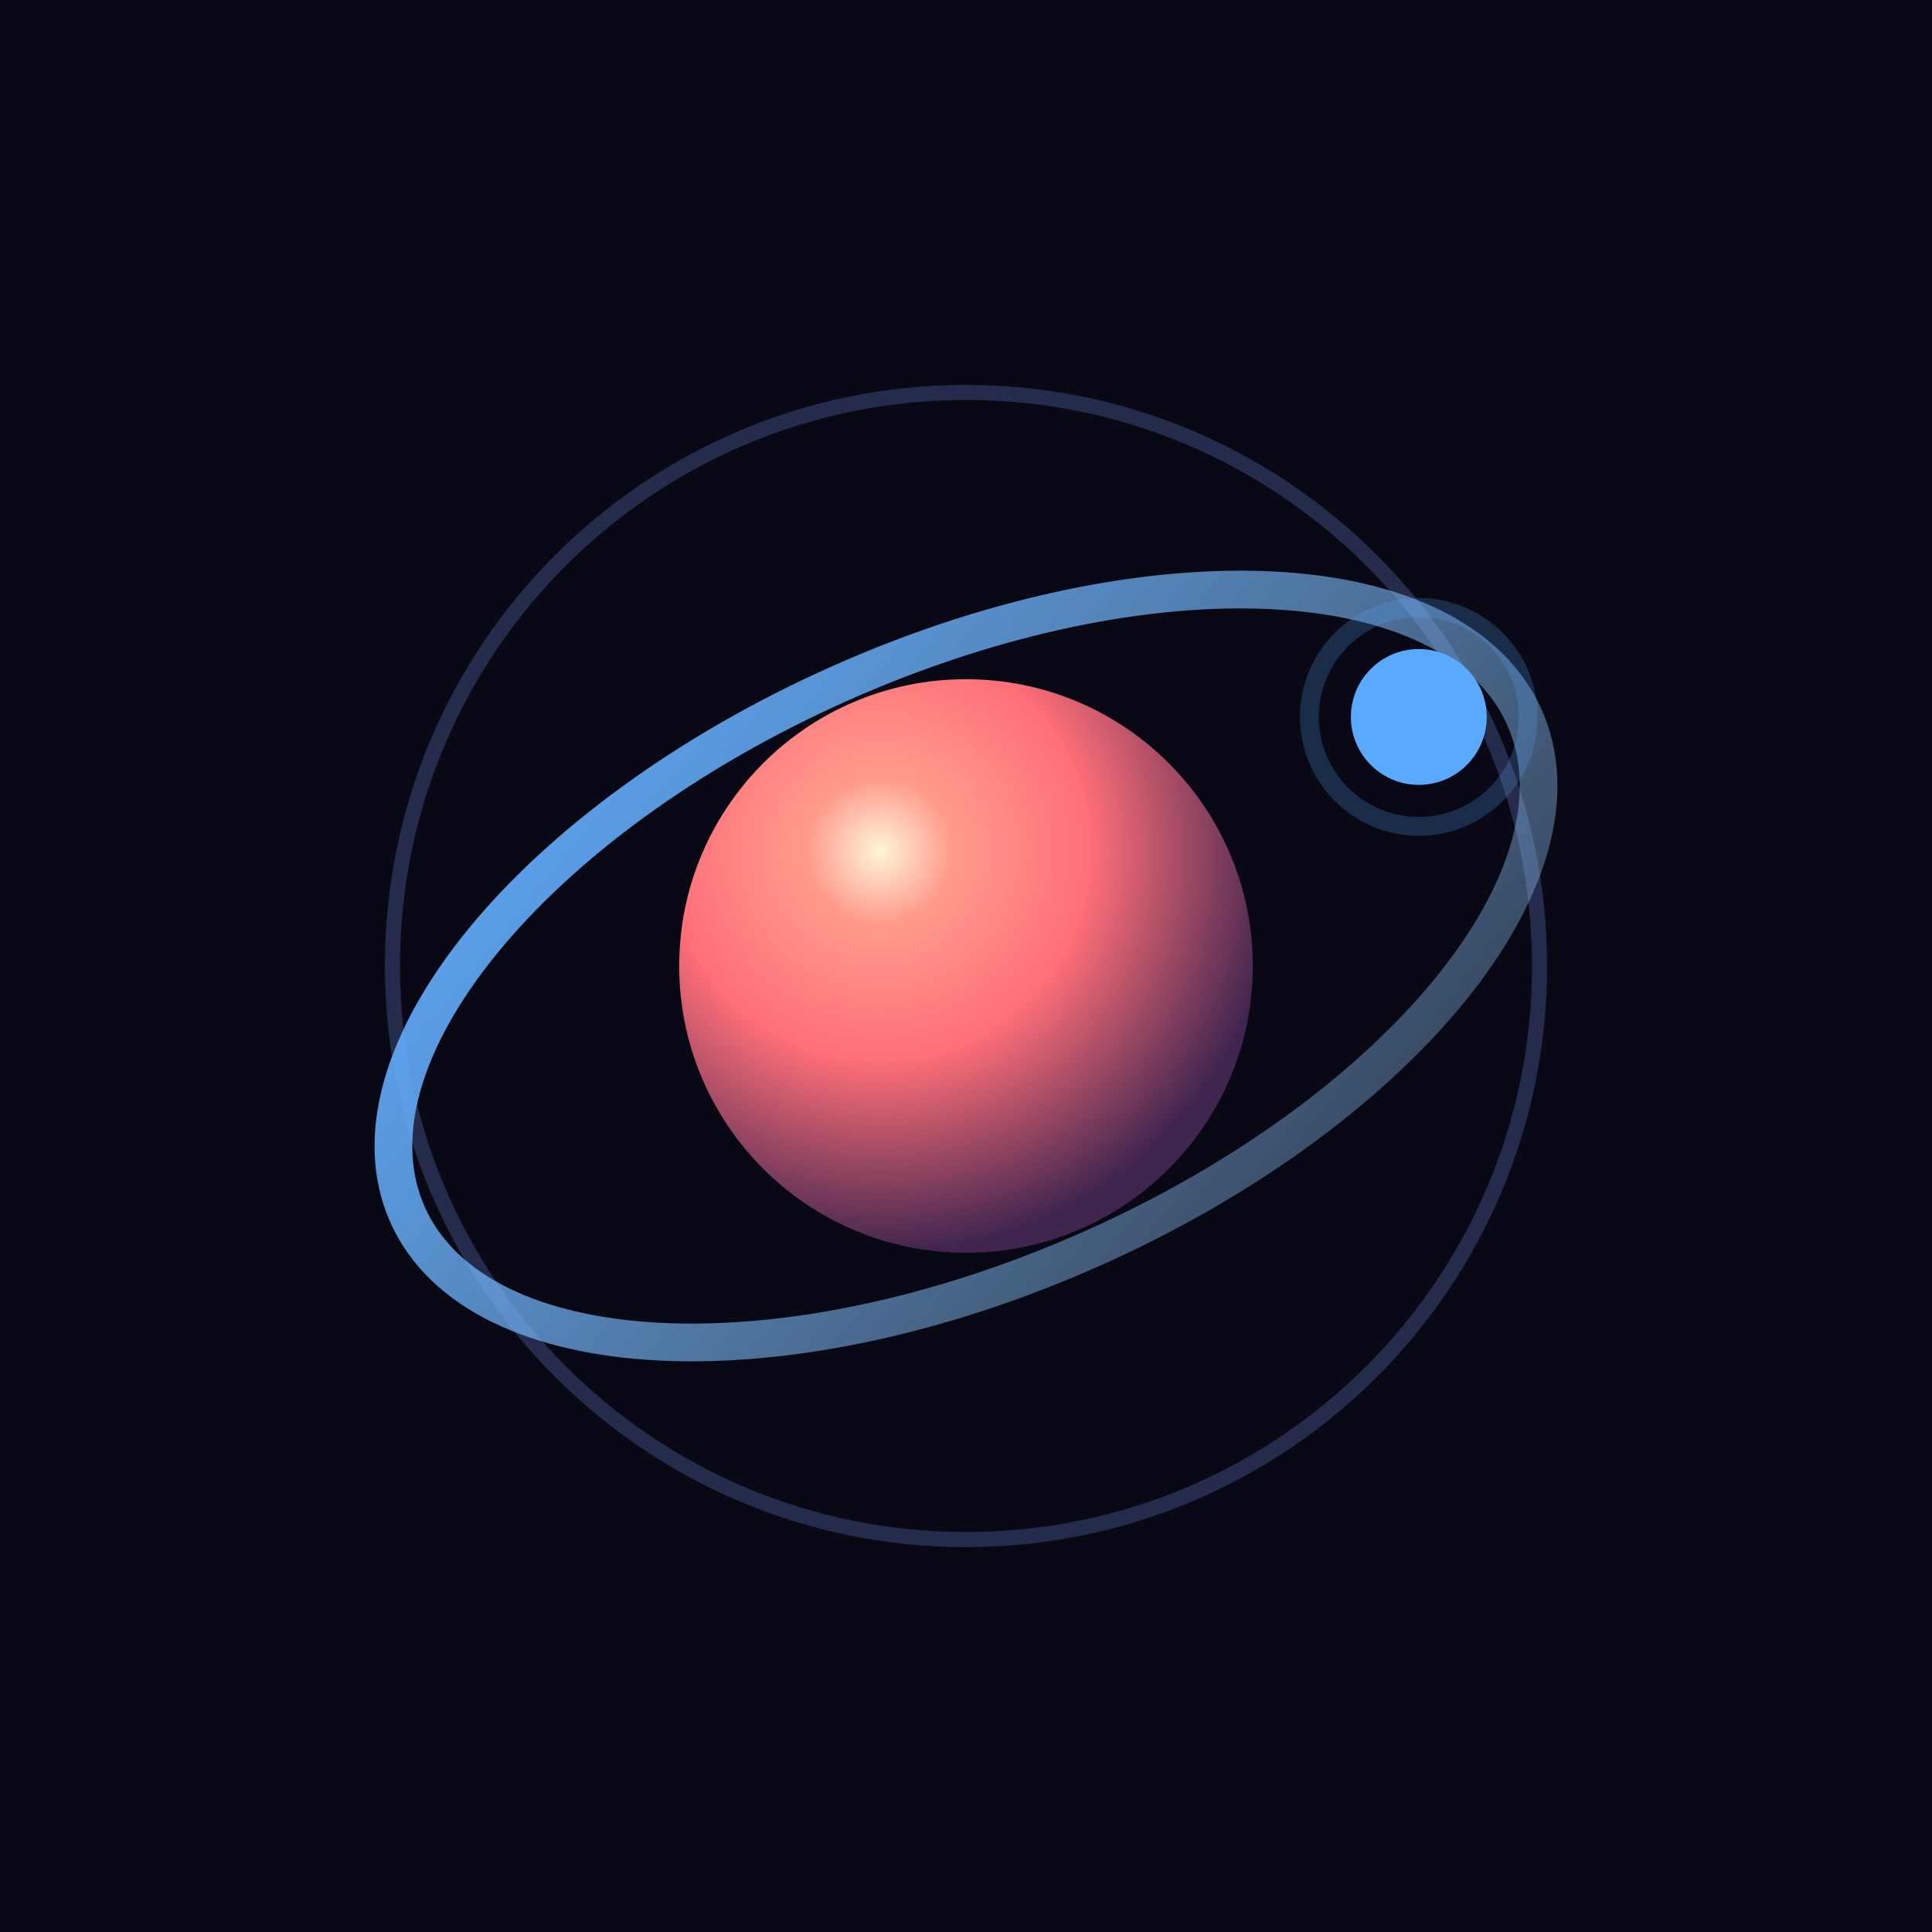
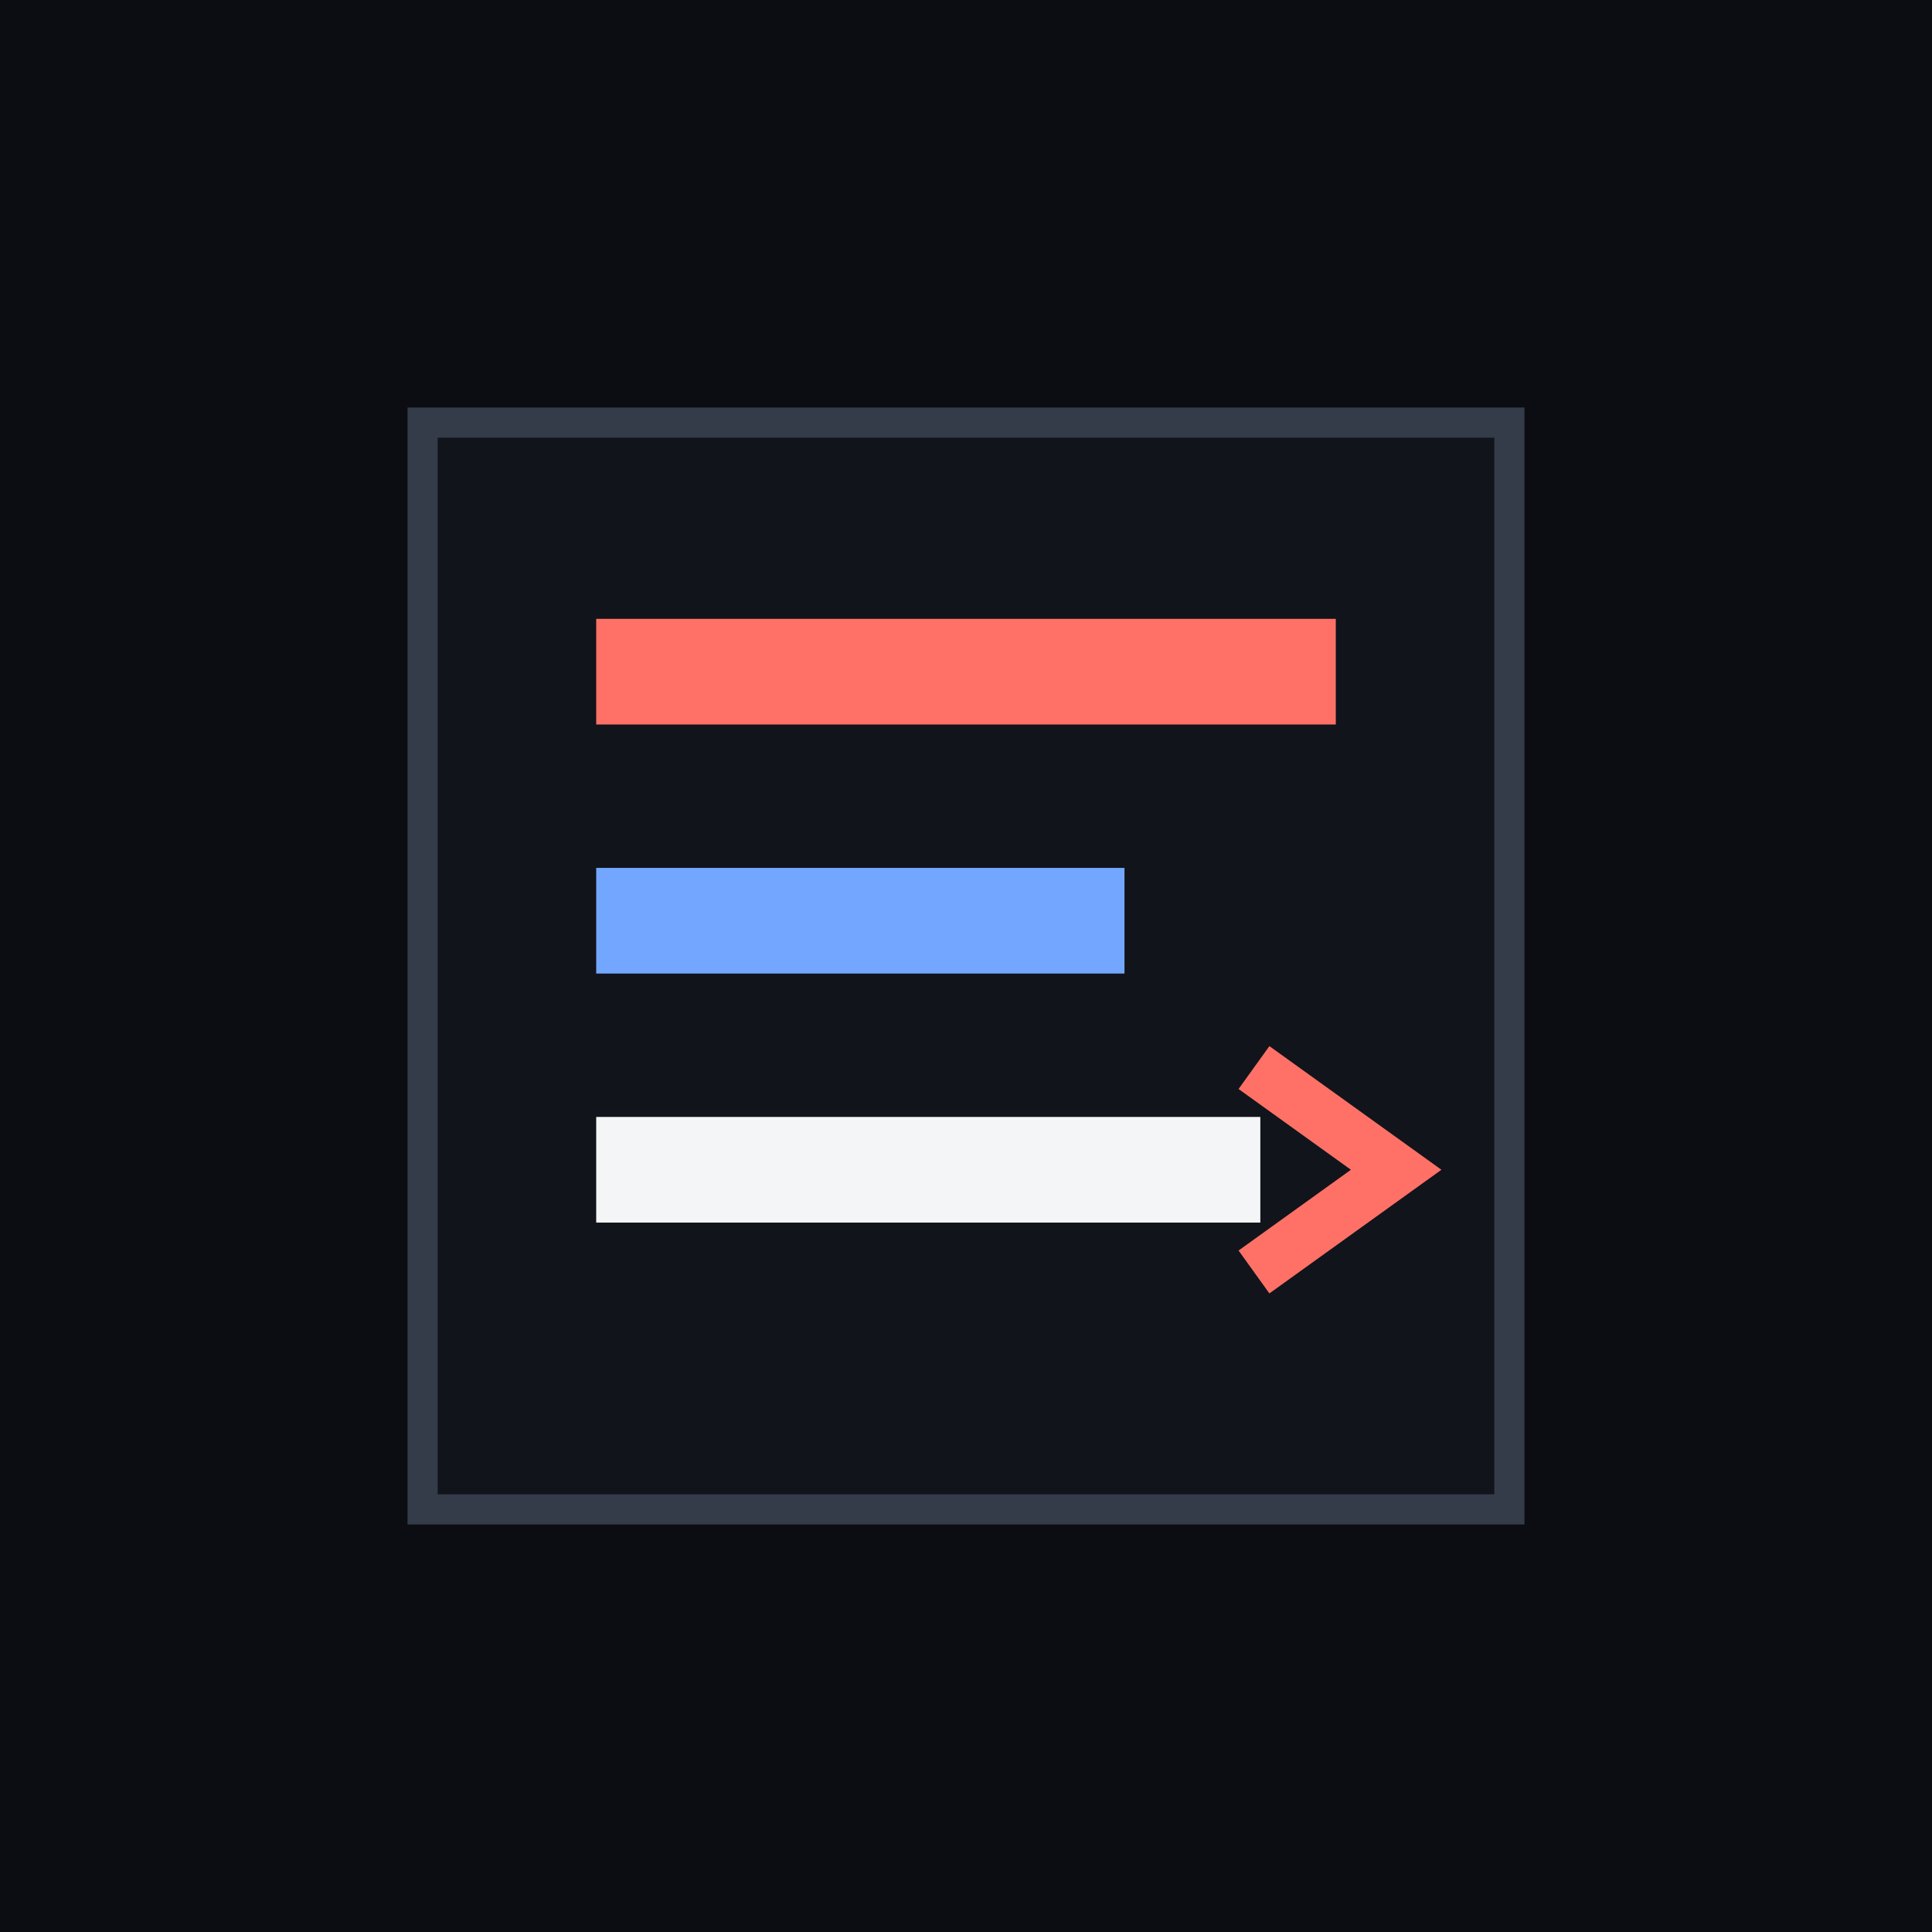
<svg xmlns="http://www.w3.org/2000/svg" viewBox="0 0 512 512">
-   <defs>
-     <radialGradient id="body" cx="35%" cy="30%" r="70%">
-       <stop offset="0" stop-color="#fff5d8" />
-       <stop offset=".18" stop-color="#ff9b8c" />
-       <stop offset=".52" stop-color="#ff6f78" />
-       <stop offset="1" stop-color="#40254f" />
-     </radialGradient>
-     <linearGradient id="orbit" x1="0" y1="0" x2="1" y2="1">
-       <stop stop-color="#58a9ff" />
-       <stop offset="1" stop-color="#9fd1ff" stop-opacity=".25" />
-     </linearGradient>
-   </defs>
-   <rect width="512" height="512" fill="#080914" />
-   <circle cx="256" cy="256" r="152" fill="none" stroke="#252b4a" stroke-width="4" />
-   <ellipse cx="256" cy="256" rx="162" ry="82" fill="none" stroke="url(#orbit)" stroke-width="10" transform="rotate(-24 256 256)" />
-   <circle cx="256" cy="256" r="76" fill="url(#body)" />
-   <circle cx="376" cy="190" r="18" fill="#58a9ff" />
-   <circle cx="376" cy="190" r="29" fill="none" stroke="#58a9ff" stroke-opacity=".22" stroke-width="5" />
+   <rect width="512" height="512" fill="#0b0d12" />
+   <path d="M112 112h288v288H112z" fill="#11141b" stroke="#343b49" stroke-width="8" />
+   <path d="M158 178h196" stroke="#ff7167" stroke-width="28" />
+   <path d="M158 244h140" stroke="#73a7ff" stroke-width="28" />
+   <path d="M158 310h176" stroke="#f3f5f7" stroke-width="28" />
+   <path d="m338 287 32 23-32 23" fill="none" stroke="#ff7167" stroke-width="14" stroke-linecap="square" stroke-linejoin="miter" />
</svg>
